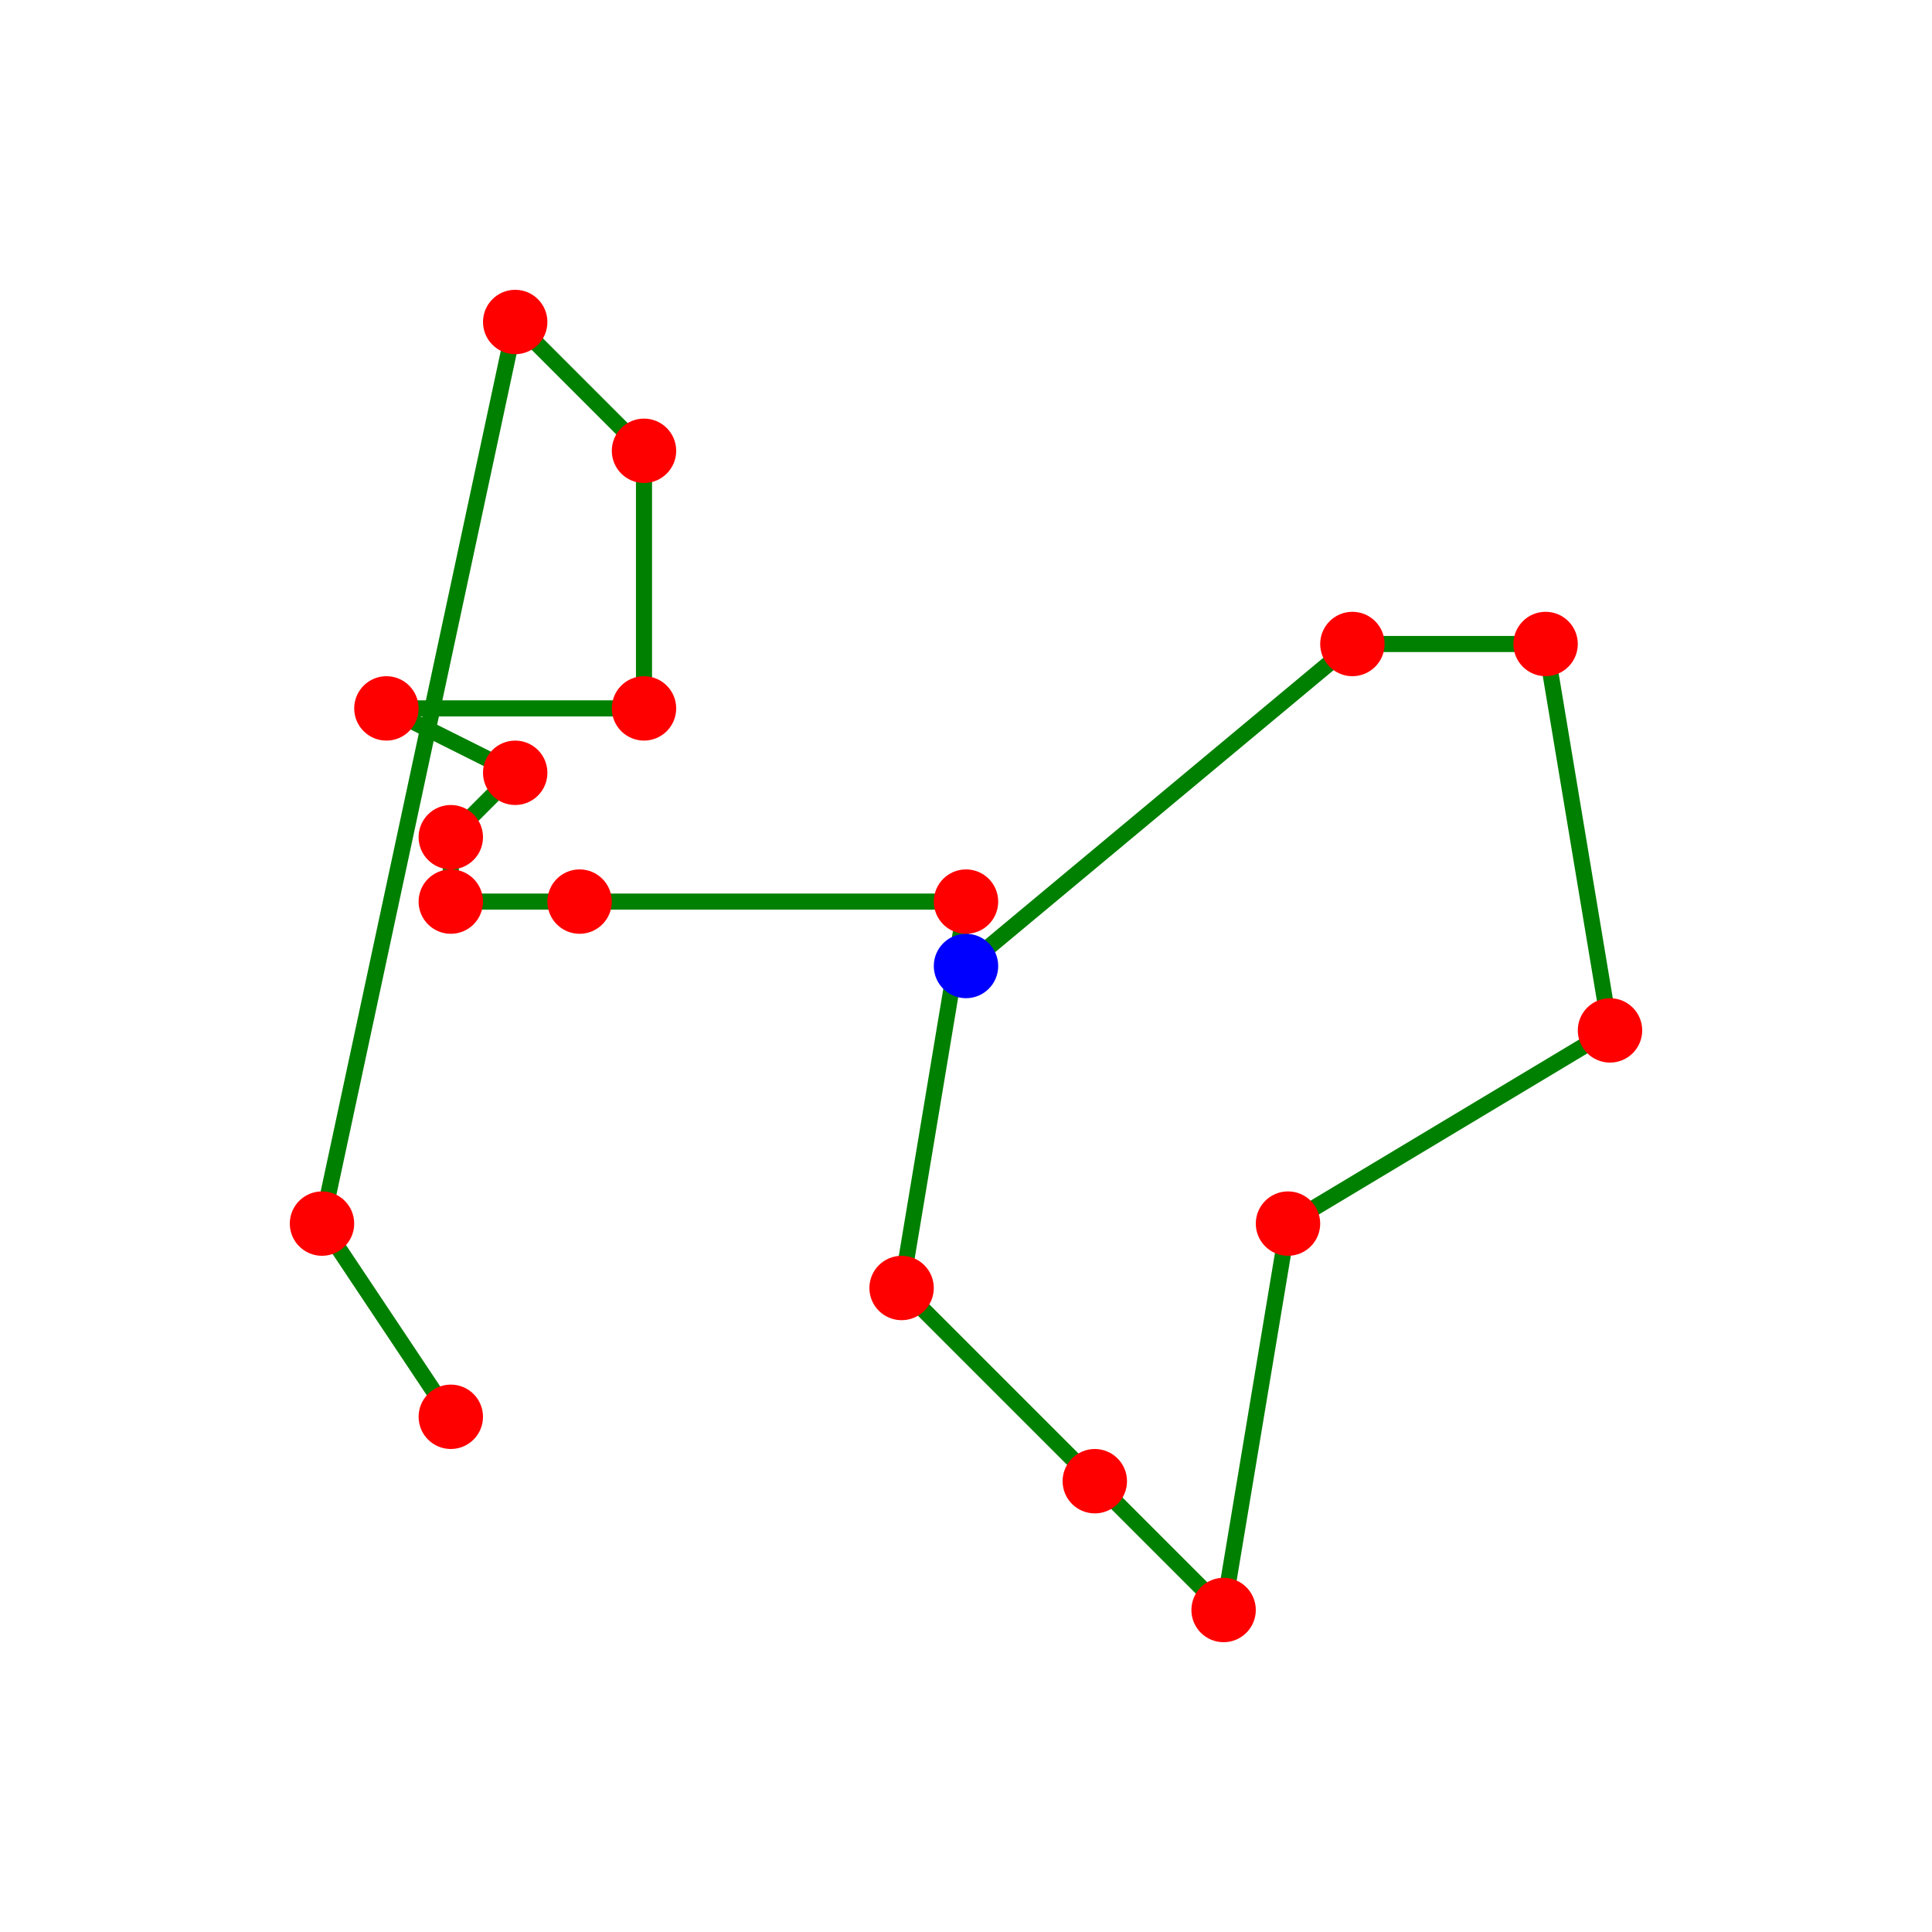
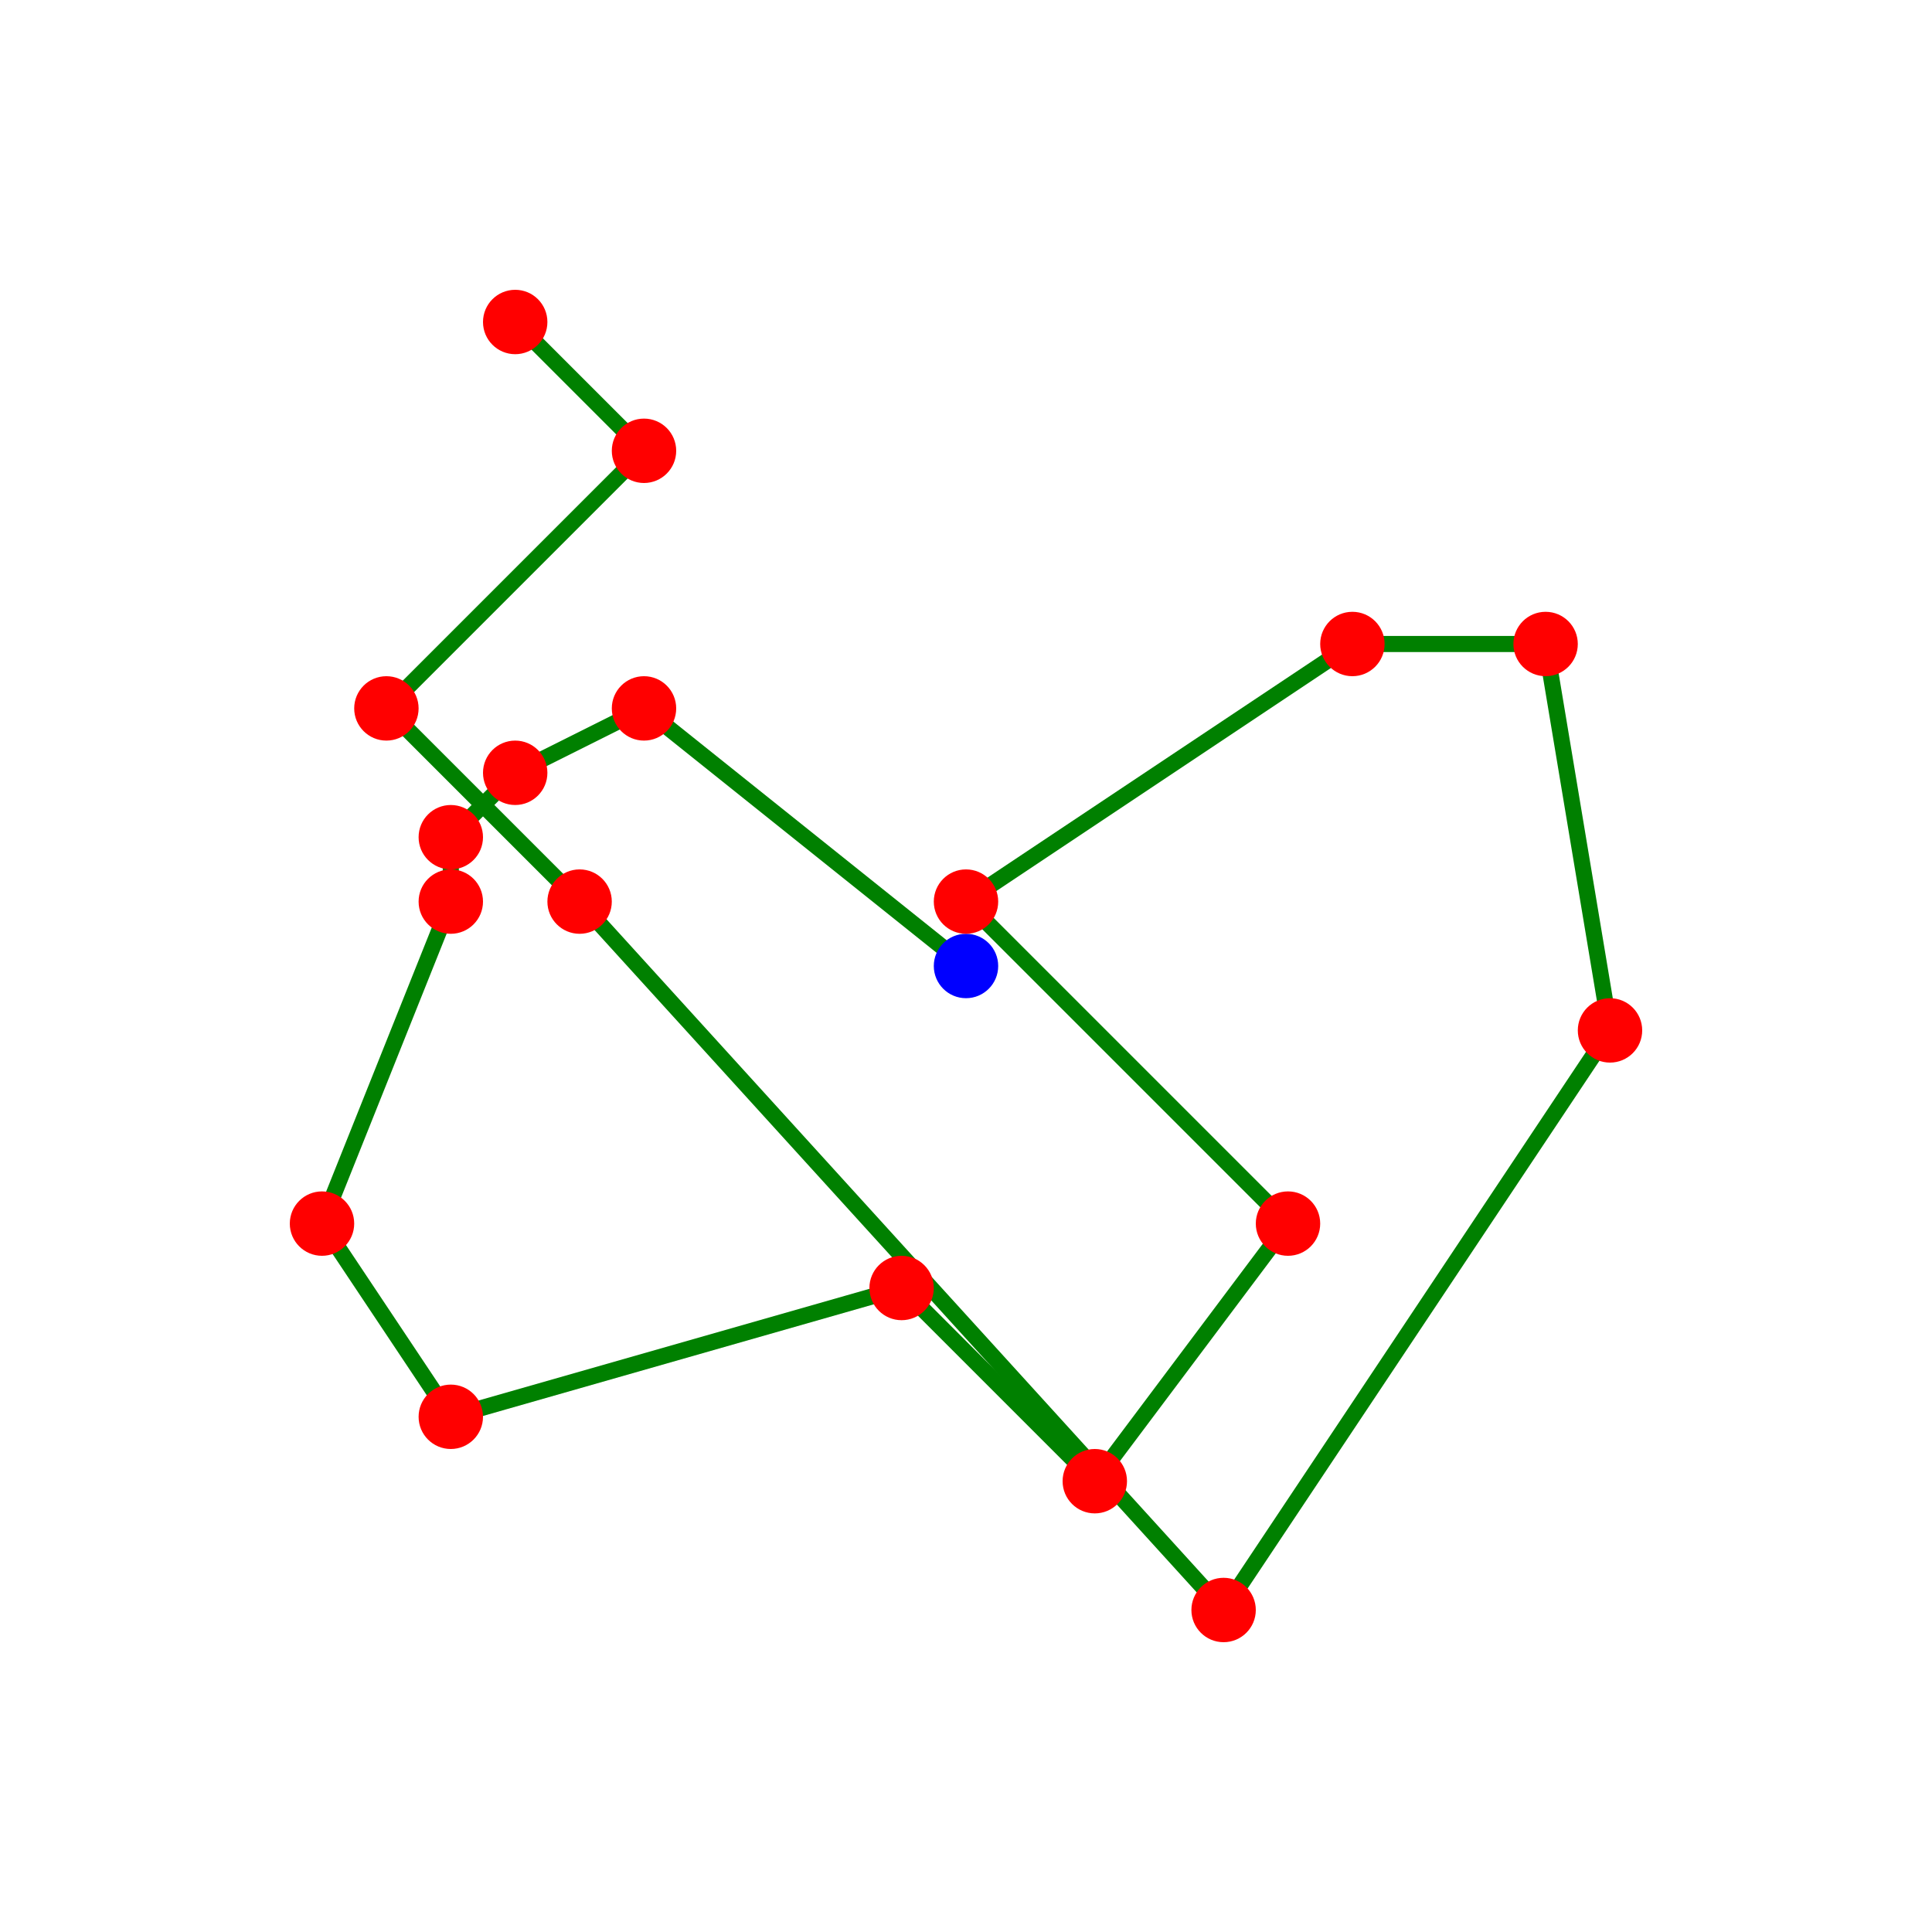
<svg xmlns="http://www.w3.org/2000/svg" width="1000" height="1000" viewBox="-15 -15 30 30">
  <defs>
</defs>
-   <path d="M0,0 L6,-5" stroke="green" stroke-width="0.25" fill="none" />
+   <path d="M0,0 L-5,-4" stroke="green" stroke-width="0.25" fill="none" />
+   <path d="M-5,-4 L-7,-3" stroke="green" stroke-width="0.25" fill="none" />
+   <path d="M-7,-3 L-8,-2" stroke="green" stroke-width="0.25" fill="none" />
+   <path d="M-8,-2 L-8,-1" stroke="green" stroke-width="0.25" fill="none" />
+   <path d="M-8,-1 L-10,4" stroke="green" stroke-width="0.25" fill="none" />
+   <path d="M-10,4 L-8,7" stroke="green" stroke-width="0.25" fill="none" />
+   <path d="M-8,7 L-1,5" stroke="green" stroke-width="0.25" fill="none" />
+   <path d="M-1,5 L2,8" stroke="green" stroke-width="0.25" fill="none" />
+   <path d="M2,8 L5,4" stroke="green" stroke-width="0.25" fill="none" />
+   <path d="M5,4 L0,-1" stroke="green" stroke-width="0.25" fill="none" />
+   <path d="M0,-1 L6,-5" stroke="green" stroke-width="0.25" fill="none" />
  <path d="M6,-5 L9,-5" stroke="green" stroke-width="0.25" fill="none" />
  <path d="M9,-5 L10,1" stroke="green" stroke-width="0.25" fill="none" />
-   <path d="M10,1 L5,4" stroke="green" stroke-width="0.25" fill="none" />
-   <path d="M5,4 L4,10" stroke="green" stroke-width="0.25" fill="none" />
-   <path d="M4,10 L2,8" stroke="green" stroke-width="0.25" fill="none" />
-   <path d="M2,8 L-1,5" stroke="green" stroke-width="0.25" fill="none" />
-   <path d="M-1,5 L0,-1" stroke="green" stroke-width="0.25" fill="none" />
-   <path d="M0,-1 L-6,-1" stroke="green" stroke-width="0.25" fill="none" />
-   <path d="M-6,-1 L-8,-1" stroke="green" stroke-width="0.25" fill="none" />
-   <path d="M-8,-1 L-8,-2" stroke="green" stroke-width="0.25" fill="none" />
-   <path d="M-8,-2 L-7,-3" stroke="green" stroke-width="0.25" fill="none" />
-   <path d="M-7,-3 L-9,-4" stroke="green" stroke-width="0.25" fill="none" />
-   <path d="M-9,-4 L-5,-4" stroke="green" stroke-width="0.25" fill="none" />
-   <path d="M-5,-4 L-5,-8" stroke="green" stroke-width="0.25" fill="none" />
+   <path d="M10,1 L4,10" stroke="green" stroke-width="0.25" fill="none" />
+   <path d="M4,10 L-6,-1" stroke="green" stroke-width="0.25" fill="none" />
+   <path d="M-6,-1 L-9,-4" stroke="green" stroke-width="0.25" fill="none" />
+   <path d="M-9,-4 L-5,-8" stroke="green" stroke-width="0.25" fill="none" />
  <path d="M-5,-8 L-7,-10" stroke="green" stroke-width="0.25" fill="none" />
-   <path d="M-7,-10 L-10,4" stroke="green" stroke-width="0.25" fill="none" />
-   <path d="M-10,4 L-8,7" stroke="green" stroke-width="0.25" fill="none" />
  <circle cx="0" cy="0" r="0.5" fill="blue" />
+   <circle cx="-5" cy="-4" r="0.5" fill="red" />
+   <circle cx="-7" cy="-3" r="0.5" fill="red" />
+   <circle cx="-8" cy="-2" r="0.5" fill="red" />
+   <circle cx="-8" cy="-1" r="0.5" fill="red" />
+   <circle cx="-10" cy="4" r="0.5" fill="red" />
+   <circle cx="-8" cy="7" r="0.5" fill="red" />
+   <circle cx="-1" cy="5" r="0.5" fill="red" />
+   <circle cx="2" cy="8" r="0.5" fill="red" />
+   <circle cx="5" cy="4" r="0.5" fill="red" />
+   <circle cx="0" cy="-1" r="0.5" fill="red" />
  <circle cx="6" cy="-5" r="0.5" fill="red" />
  <circle cx="9" cy="-5" r="0.5" fill="red" />
  <circle cx="10" cy="1" r="0.5" fill="red" />
-   <circle cx="5" cy="4" r="0.5" fill="red" />
  <circle cx="4" cy="10" r="0.5" fill="red" />
-   <circle cx="2" cy="8" r="0.5" fill="red" />
-   <circle cx="-1" cy="5" r="0.5" fill="red" />
-   <circle cx="0" cy="-1" r="0.5" fill="red" />
  <circle cx="-6" cy="-1" r="0.5" fill="red" />
-   <circle cx="-8" cy="-1" r="0.5" fill="red" />
-   <circle cx="-8" cy="-2" r="0.5" fill="red" />
-   <circle cx="-7" cy="-3" r="0.5" fill="red" />
  <circle cx="-9" cy="-4" r="0.5" fill="red" />
-   <circle cx="-5" cy="-4" r="0.5" fill="red" />
  <circle cx="-5" cy="-8" r="0.5" fill="red" />
  <circle cx="-7" cy="-10" r="0.5" fill="red" />
-   <circle cx="-10" cy="4" r="0.5" fill="red" />
-   <circle cx="-8" cy="7" r="0.5" fill="red" />
</svg>
